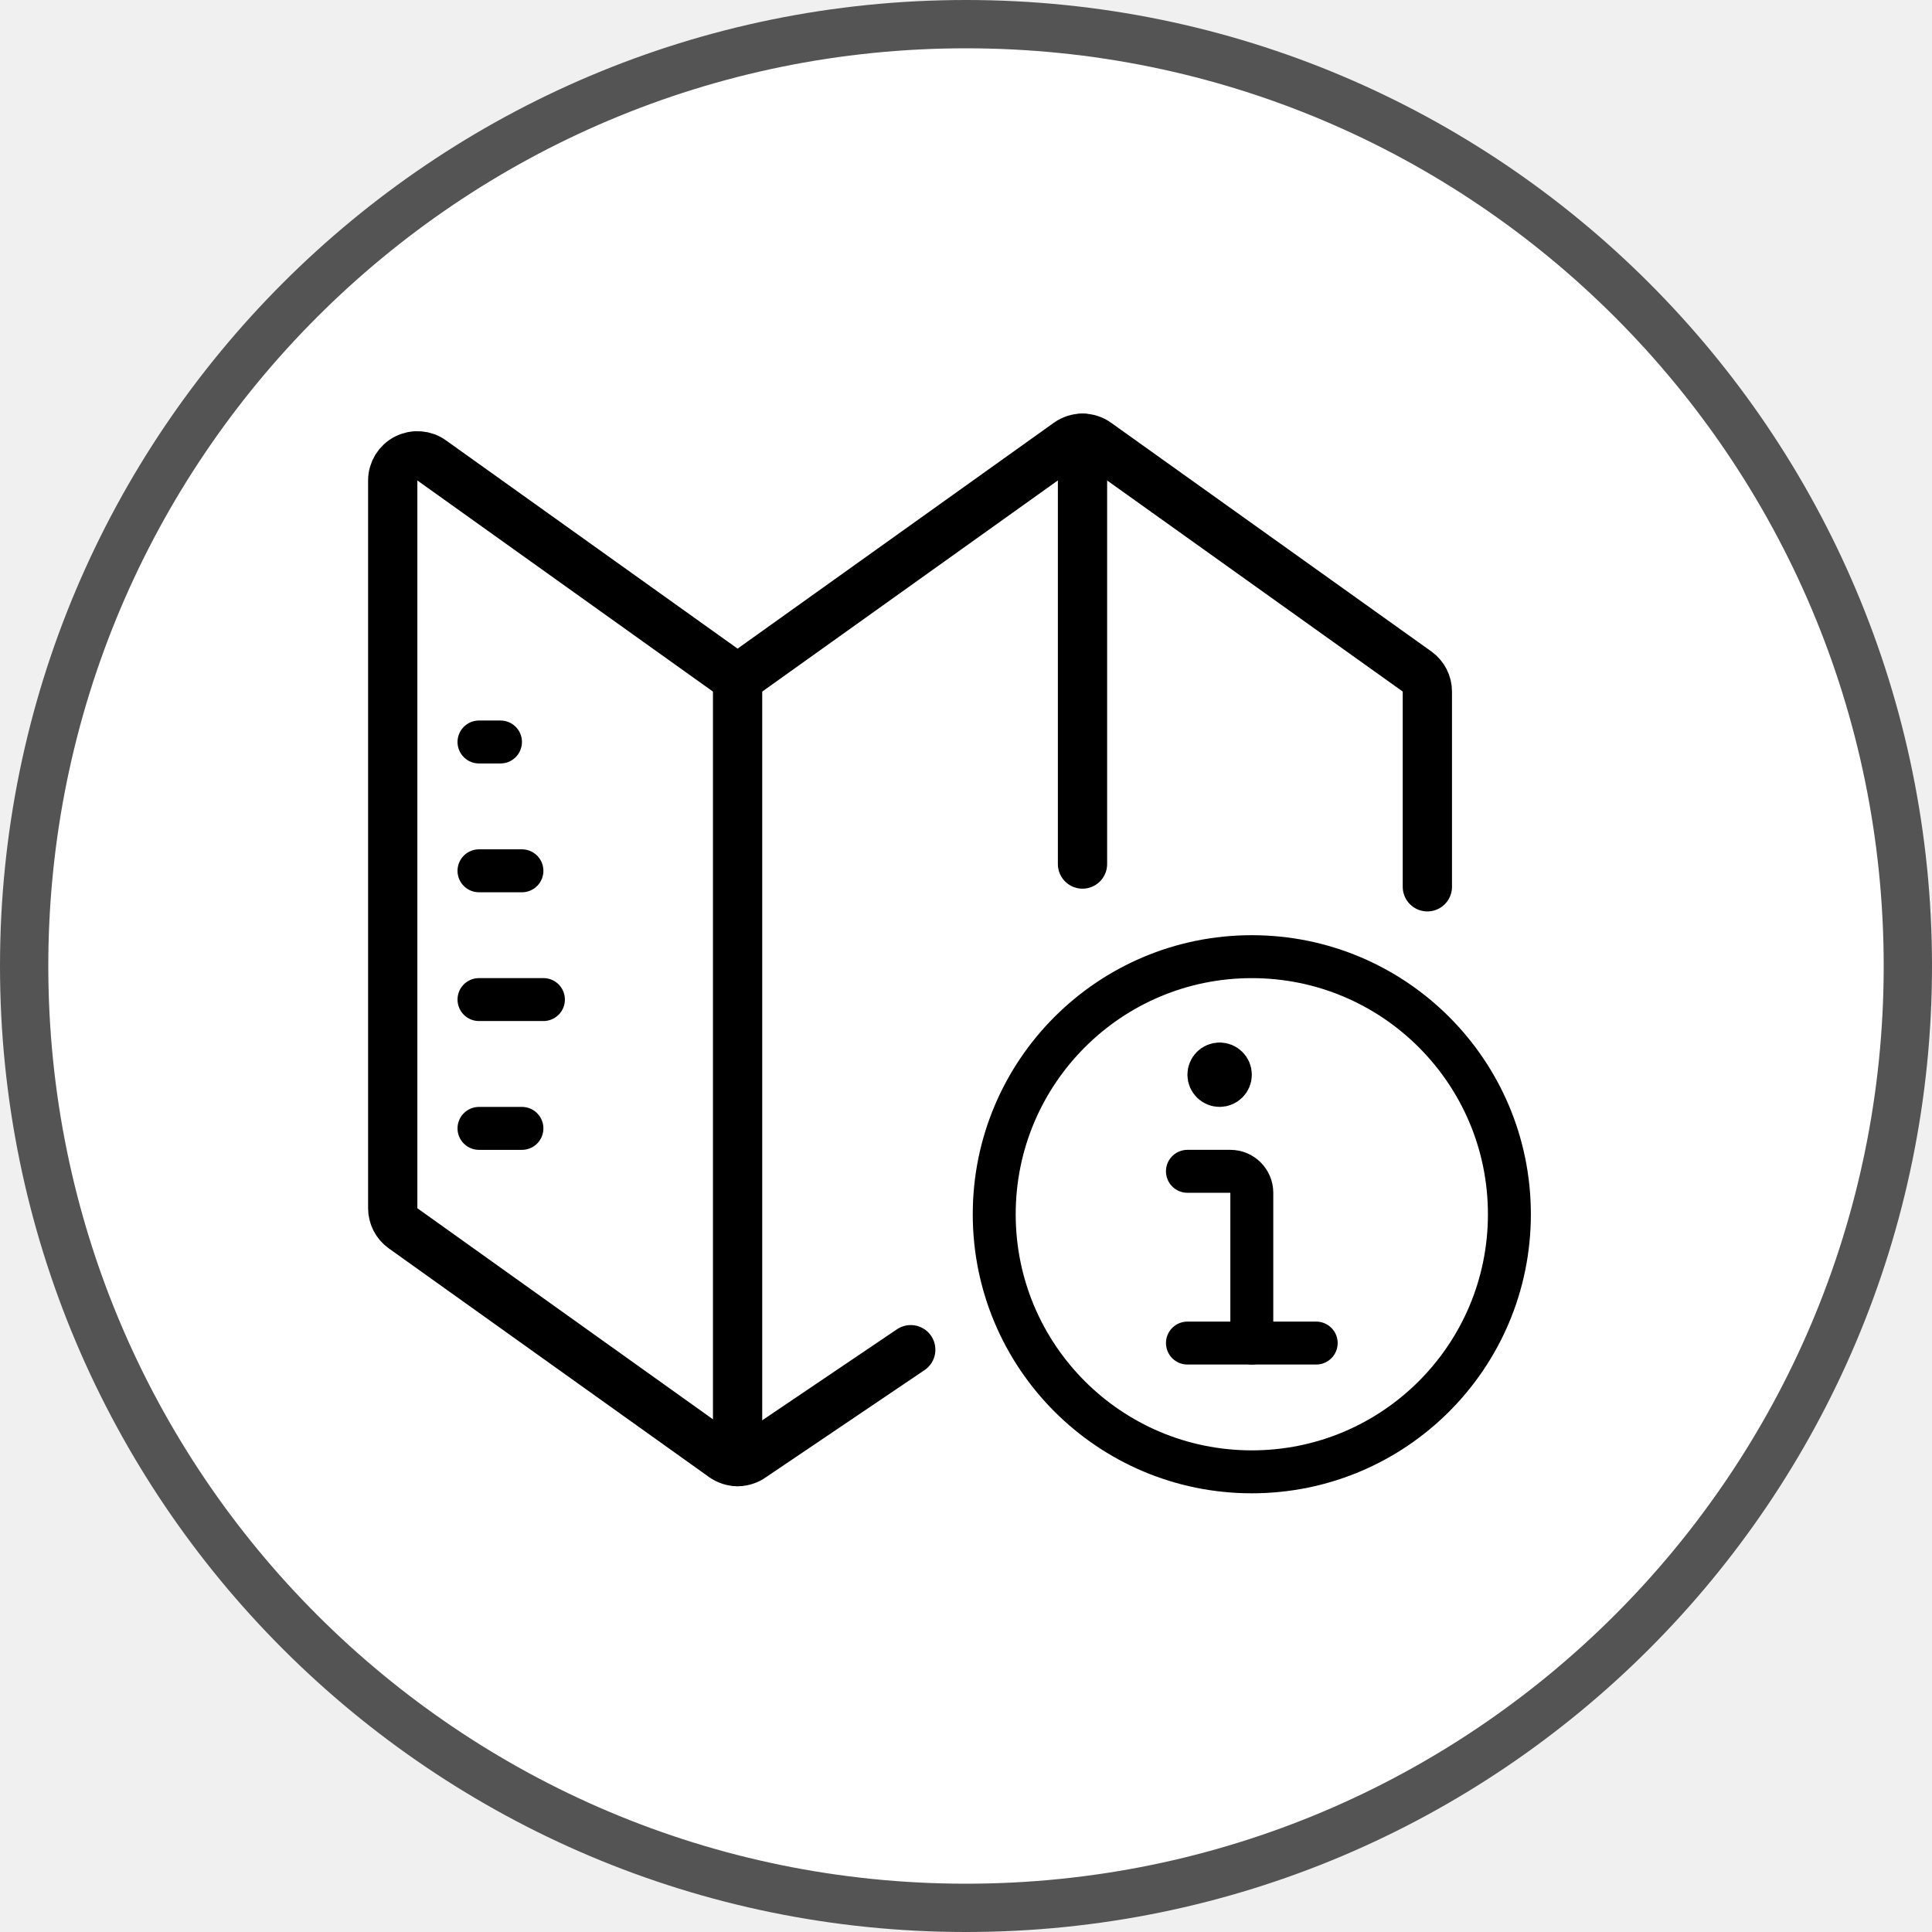
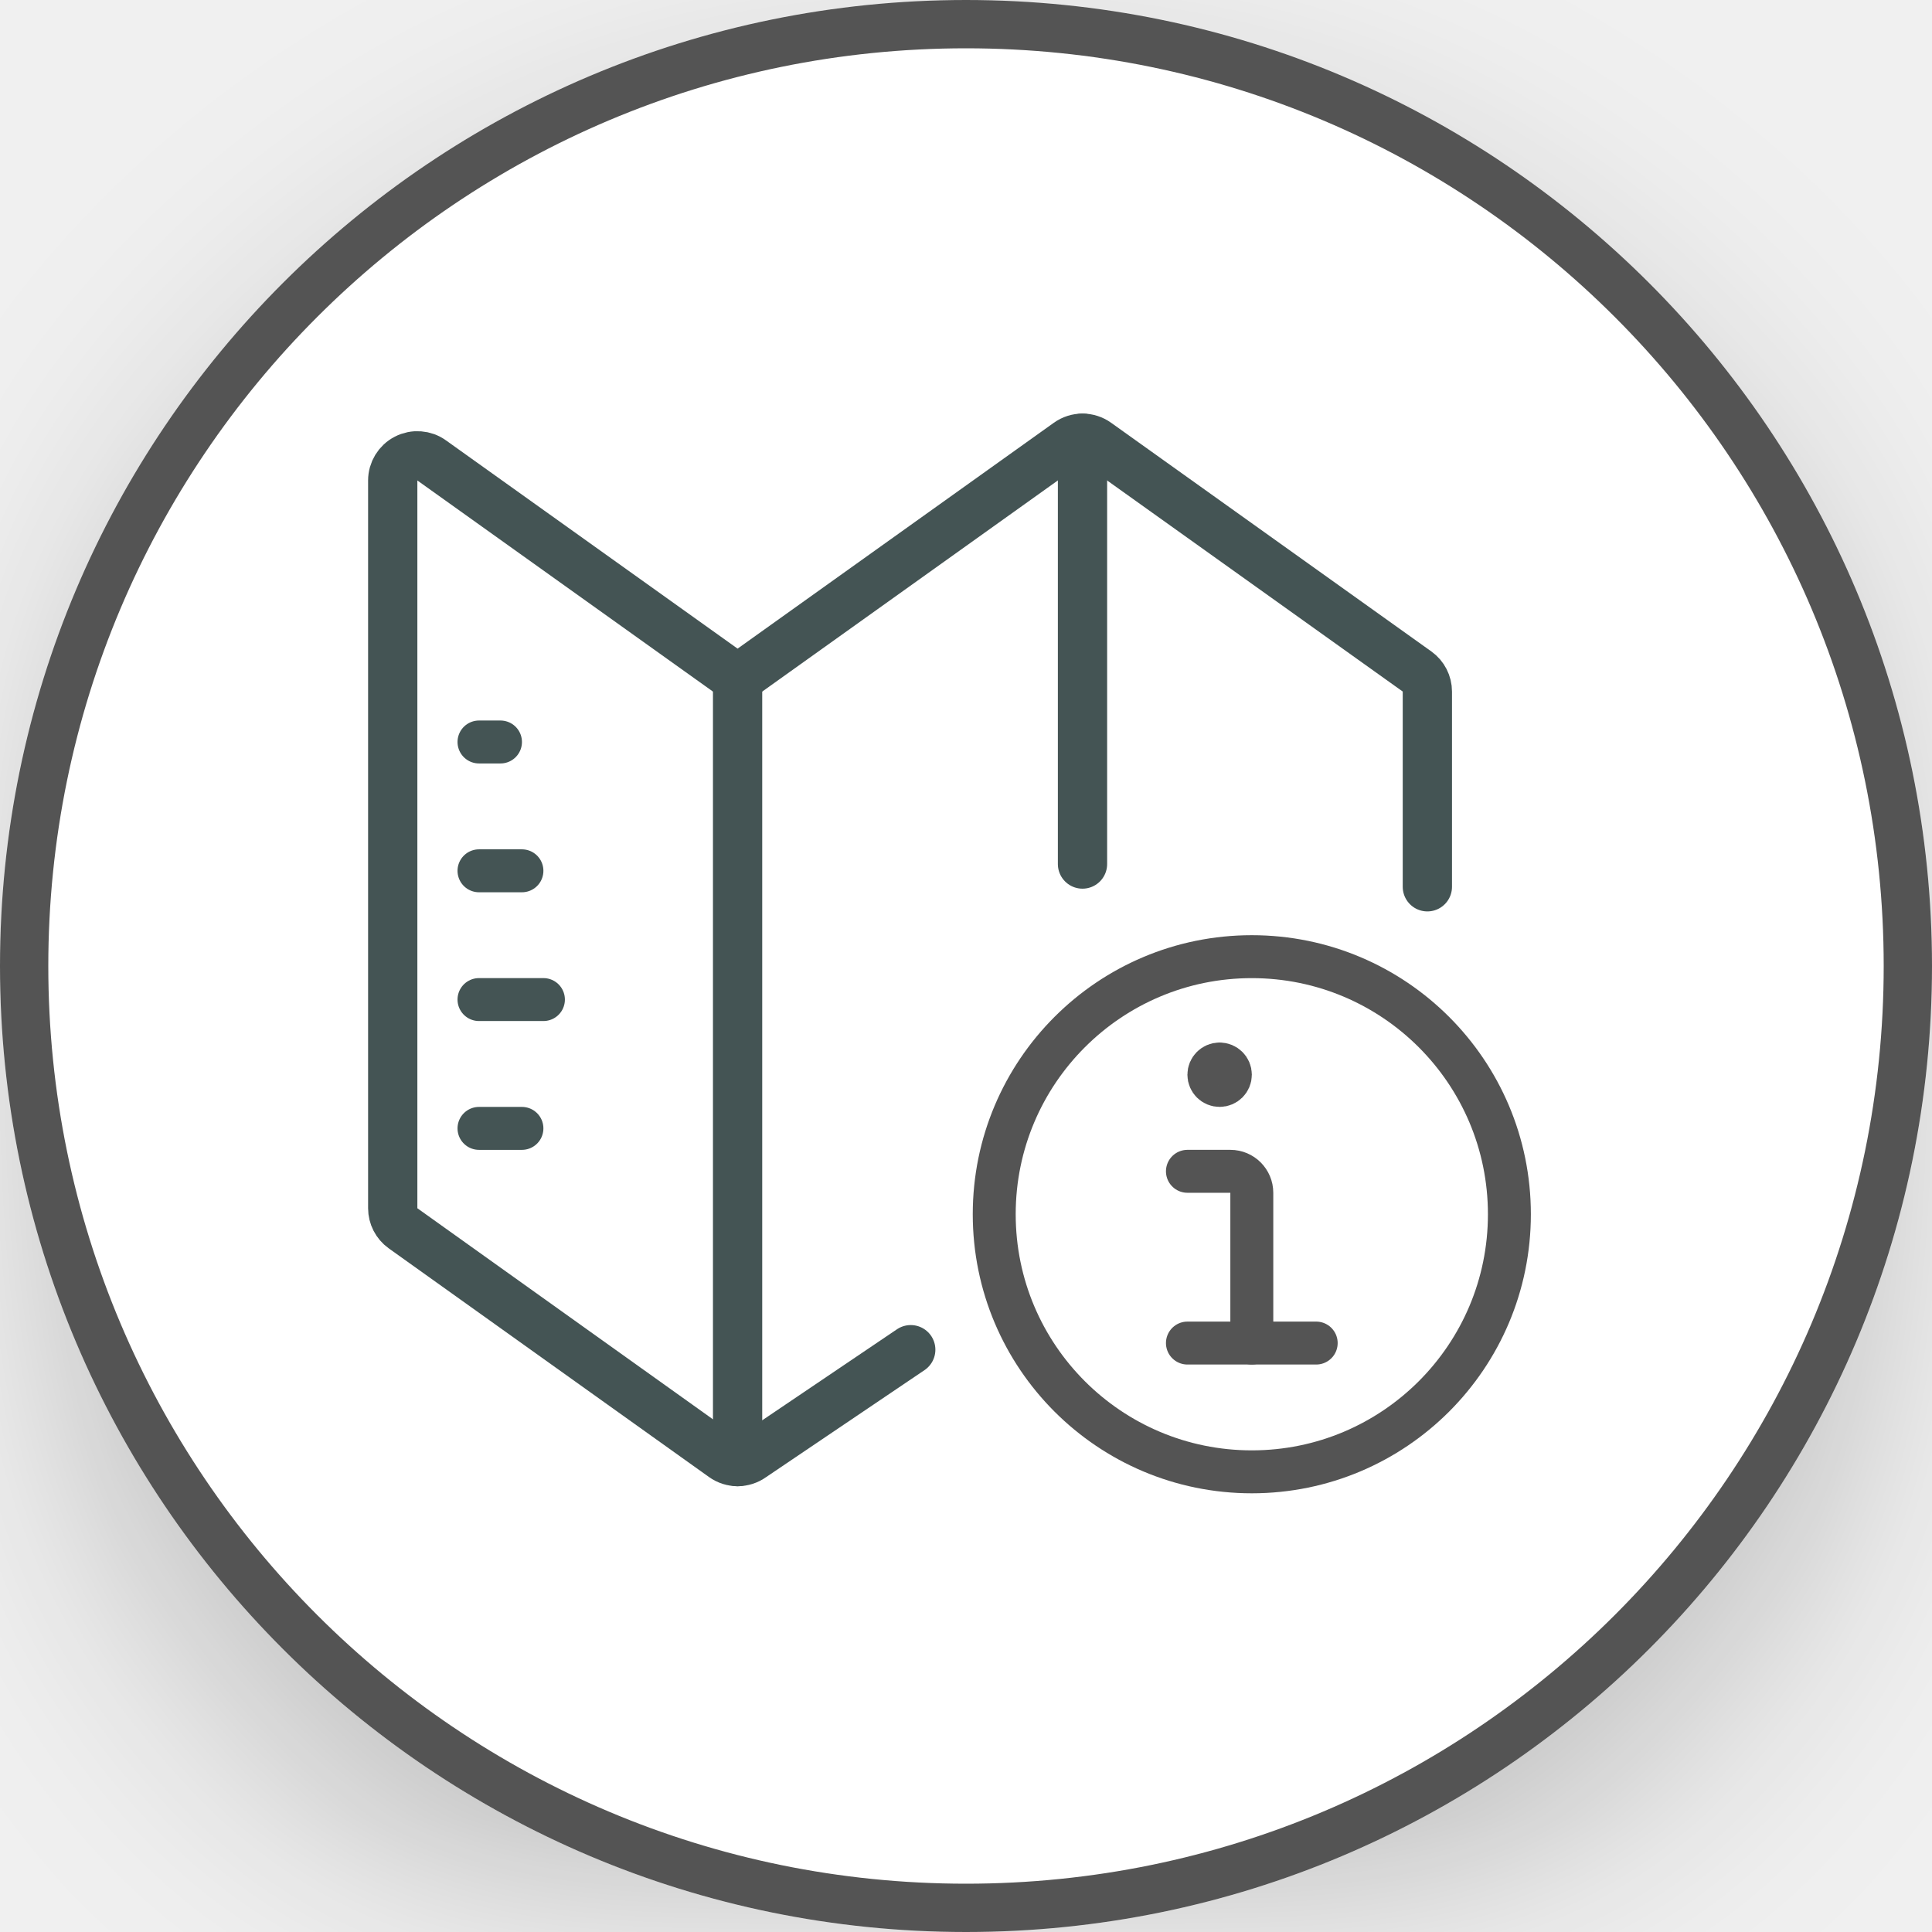
<svg xmlns="http://www.w3.org/2000/svg" xmlns:xlink="http://www.w3.org/1999/xlink" width="40px" height="40px" viewBox="0 0 40 40" version="1.1">
+   <defs>
+     <circle id="path-1" cx="20" cy="20" r="20" />
+     <filter x="-21.2%" y="-16.2%" width="142.5%" height="142.5%" filterUnits="objectBoundingBox" id="filter-2">
+       <feOffset dx="0" dy="2" in="SourceAlpha" result="shadowOffsetOuter1" />
+       <feGaussianBlur stdDeviation="2.5" in="shadowOffsetOuter1" result="shadowBlurOuter1" />
+       <feComposite in="shadowBlurOuter1" in2="SourceAlpha" operator="out" result="shadowBlurOuter1" />
+       <feColorMatrix values="0 0 0 0 0   0 0 0 0 0   0 0 0 0 0  0 0 0 0.2 0" type="matrix" in="shadowBlurOuter1">
+       </feColorMatrix>
+     </filter>
+   </defs>
  <g id="FMC-Main" stroke="none" stroke-width="1" fill="none" fill-rule="evenodd">
    <g id="Apps/HBI/map/kataster-no-legend-mobile" transform="translate(-303, -299)">
      <g id="basics/button/map/button-map-legend" transform="translate(303, 299)">
        <g id="background-button-round">
-           <use fill="black" fill-opacity="1" xlink:href="#path-1" />
+           <use fill="black" fill-opacity="1" filter="url(#filter-2)" xlink:href="#path-1" />
          <circle stroke="#545454" stroke-width="1" stroke-linejoin="square" fill="#FFFFFF" fill-rule="evenodd" cx="20" cy="20" r="19.5" />
        </g>
        <g id="basics/icon/icon-legend" stroke-linecap="round" stroke-linejoin="round">
          <g id="Group">
            <g transform="translate(8, 9)">
-               <g id="streamline-icon-common-file-text-info@140x140" transform="translate(12.44444, 10.66667)" stroke="#000000" stroke-width="0.889">
+               <g id="streamline-icon-common-file-text-info@140x140" transform="translate(12.44444, 10.66667)" stroke="#545454" stroke-width="0.889">
                <path d="M0.14,5.473 C0.14,8.419 2.527,10.806 5.473,10.806 C8.419,10.806 10.806,8.419 10.806,5.473 C10.806,2.527 8.419,0.14 5.473,0.14 C2.527,0.14 0.14,2.527 0.14,5.473 Z" id="Path" />
                <path d="M5.473,8.14 L5.473,5.029 C5.473,4.783 5.274,4.584 5.029,4.584 L4.14,4.584" id="Path" />
                <path d="M4.806,2.362 C4.929,2.362 5.029,2.461 5.029,2.584 C5.029,2.707 4.929,2.806 4.806,2.806 C4.684,2.806 4.584,2.707 4.584,2.584 C4.584,2.461 4.684,2.362 4.806,2.362" id="Path" />
                <line x1="4.14" y1="8.14" x2="6.806" y2="8.14" id="Path" />
              </g>
-               <g id="streamline-icon-maps@140x140" stroke="#000000">
+               <g id="streamline-icon-maps@140x140" stroke="#445454">
                <path d="M10.856,18.944 L7.568,21.165 C7.391,21.292 7.152,21.292 6.975,21.165 L0.344,16.43 C0.21,16.334 0.131,16.179 0.131,16.015 L0.131,0.948 C0.131,0.757 0.238,0.581 0.408,0.494 C0.578,0.406 0.783,0.421 0.938,0.533 L7.271,5.056 L14.115,0.168 C14.292,0.041 14.531,0.041 14.708,0.168 L21.339,4.903 C21.473,4.999 21.552,5.154 21.552,5.319 L21.552,9.36" id="Path" stroke-width="1.02" />
-                 <line x1="7.271" y1="5.056" x2="7.271" y2="21.261" id="Path" stroke-width="1.02" />
-                 <line x1="14.412" y1="8.889" x2="14.412" y2="0.073" id="Path" stroke-width="1.02" />
+                 <line x1="7.271" y1="5.056" x2="7.271" y2="21.261" id="Path" stroke-width="1.02">
+                 </line>
+                 <line x1="14.412" y1="8.889" x2="14.412" y2="0.073" id="Path" stroke-width="1.02">
+                 </line>
                <line x1="1.917" y1="6.362" x2="2.362" y2="6.362" id="Path-Copy-2" stroke-width="0.889" />
                <line x1="1.917" y1="9.029" x2="2.806" y2="9.029" id="Path-Copy-2" stroke-width="0.889" />
                <line x1="1.917" y1="11.695" x2="3.251" y2="11.695" id="Path-Copy-2" stroke-width="0.889" />
                <line x1="1.917" y1="14.362" x2="2.806" y2="14.362" id="Path-Copy-3" stroke-width="0.889" />
              </g>
            </g>
          </g>
        </g>
      </g>
    </g>
  </g>
</svg>
